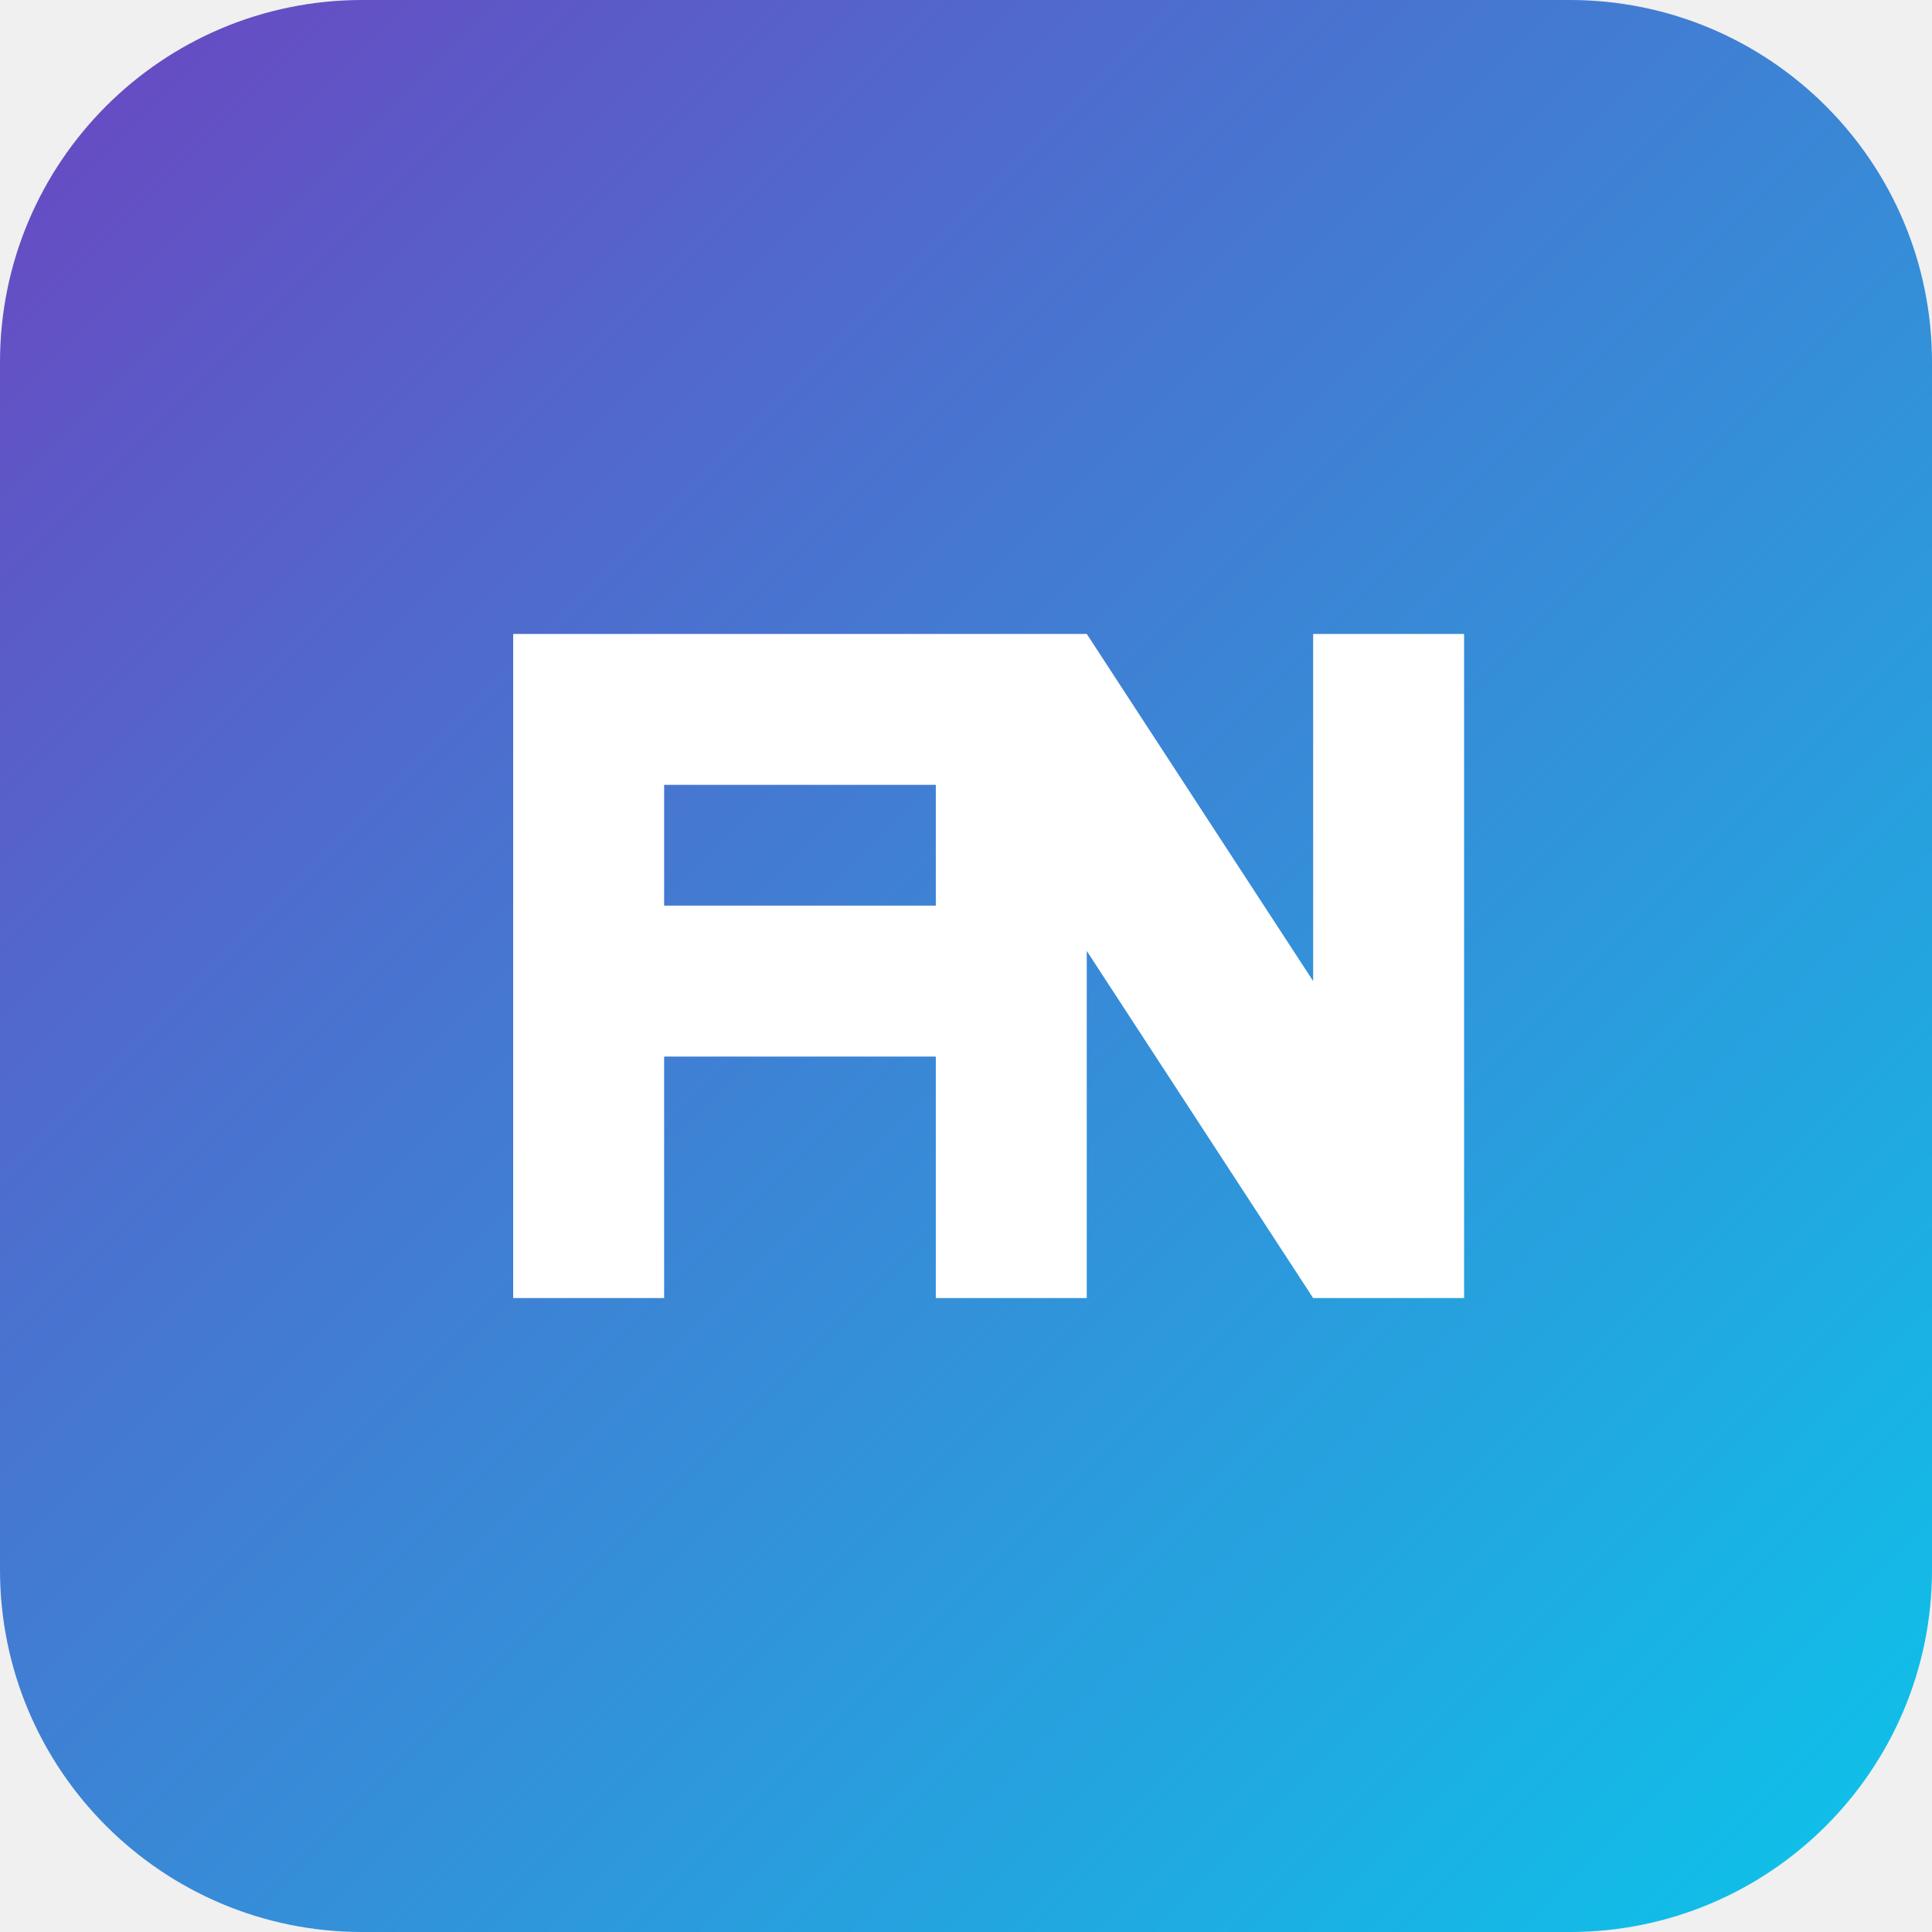
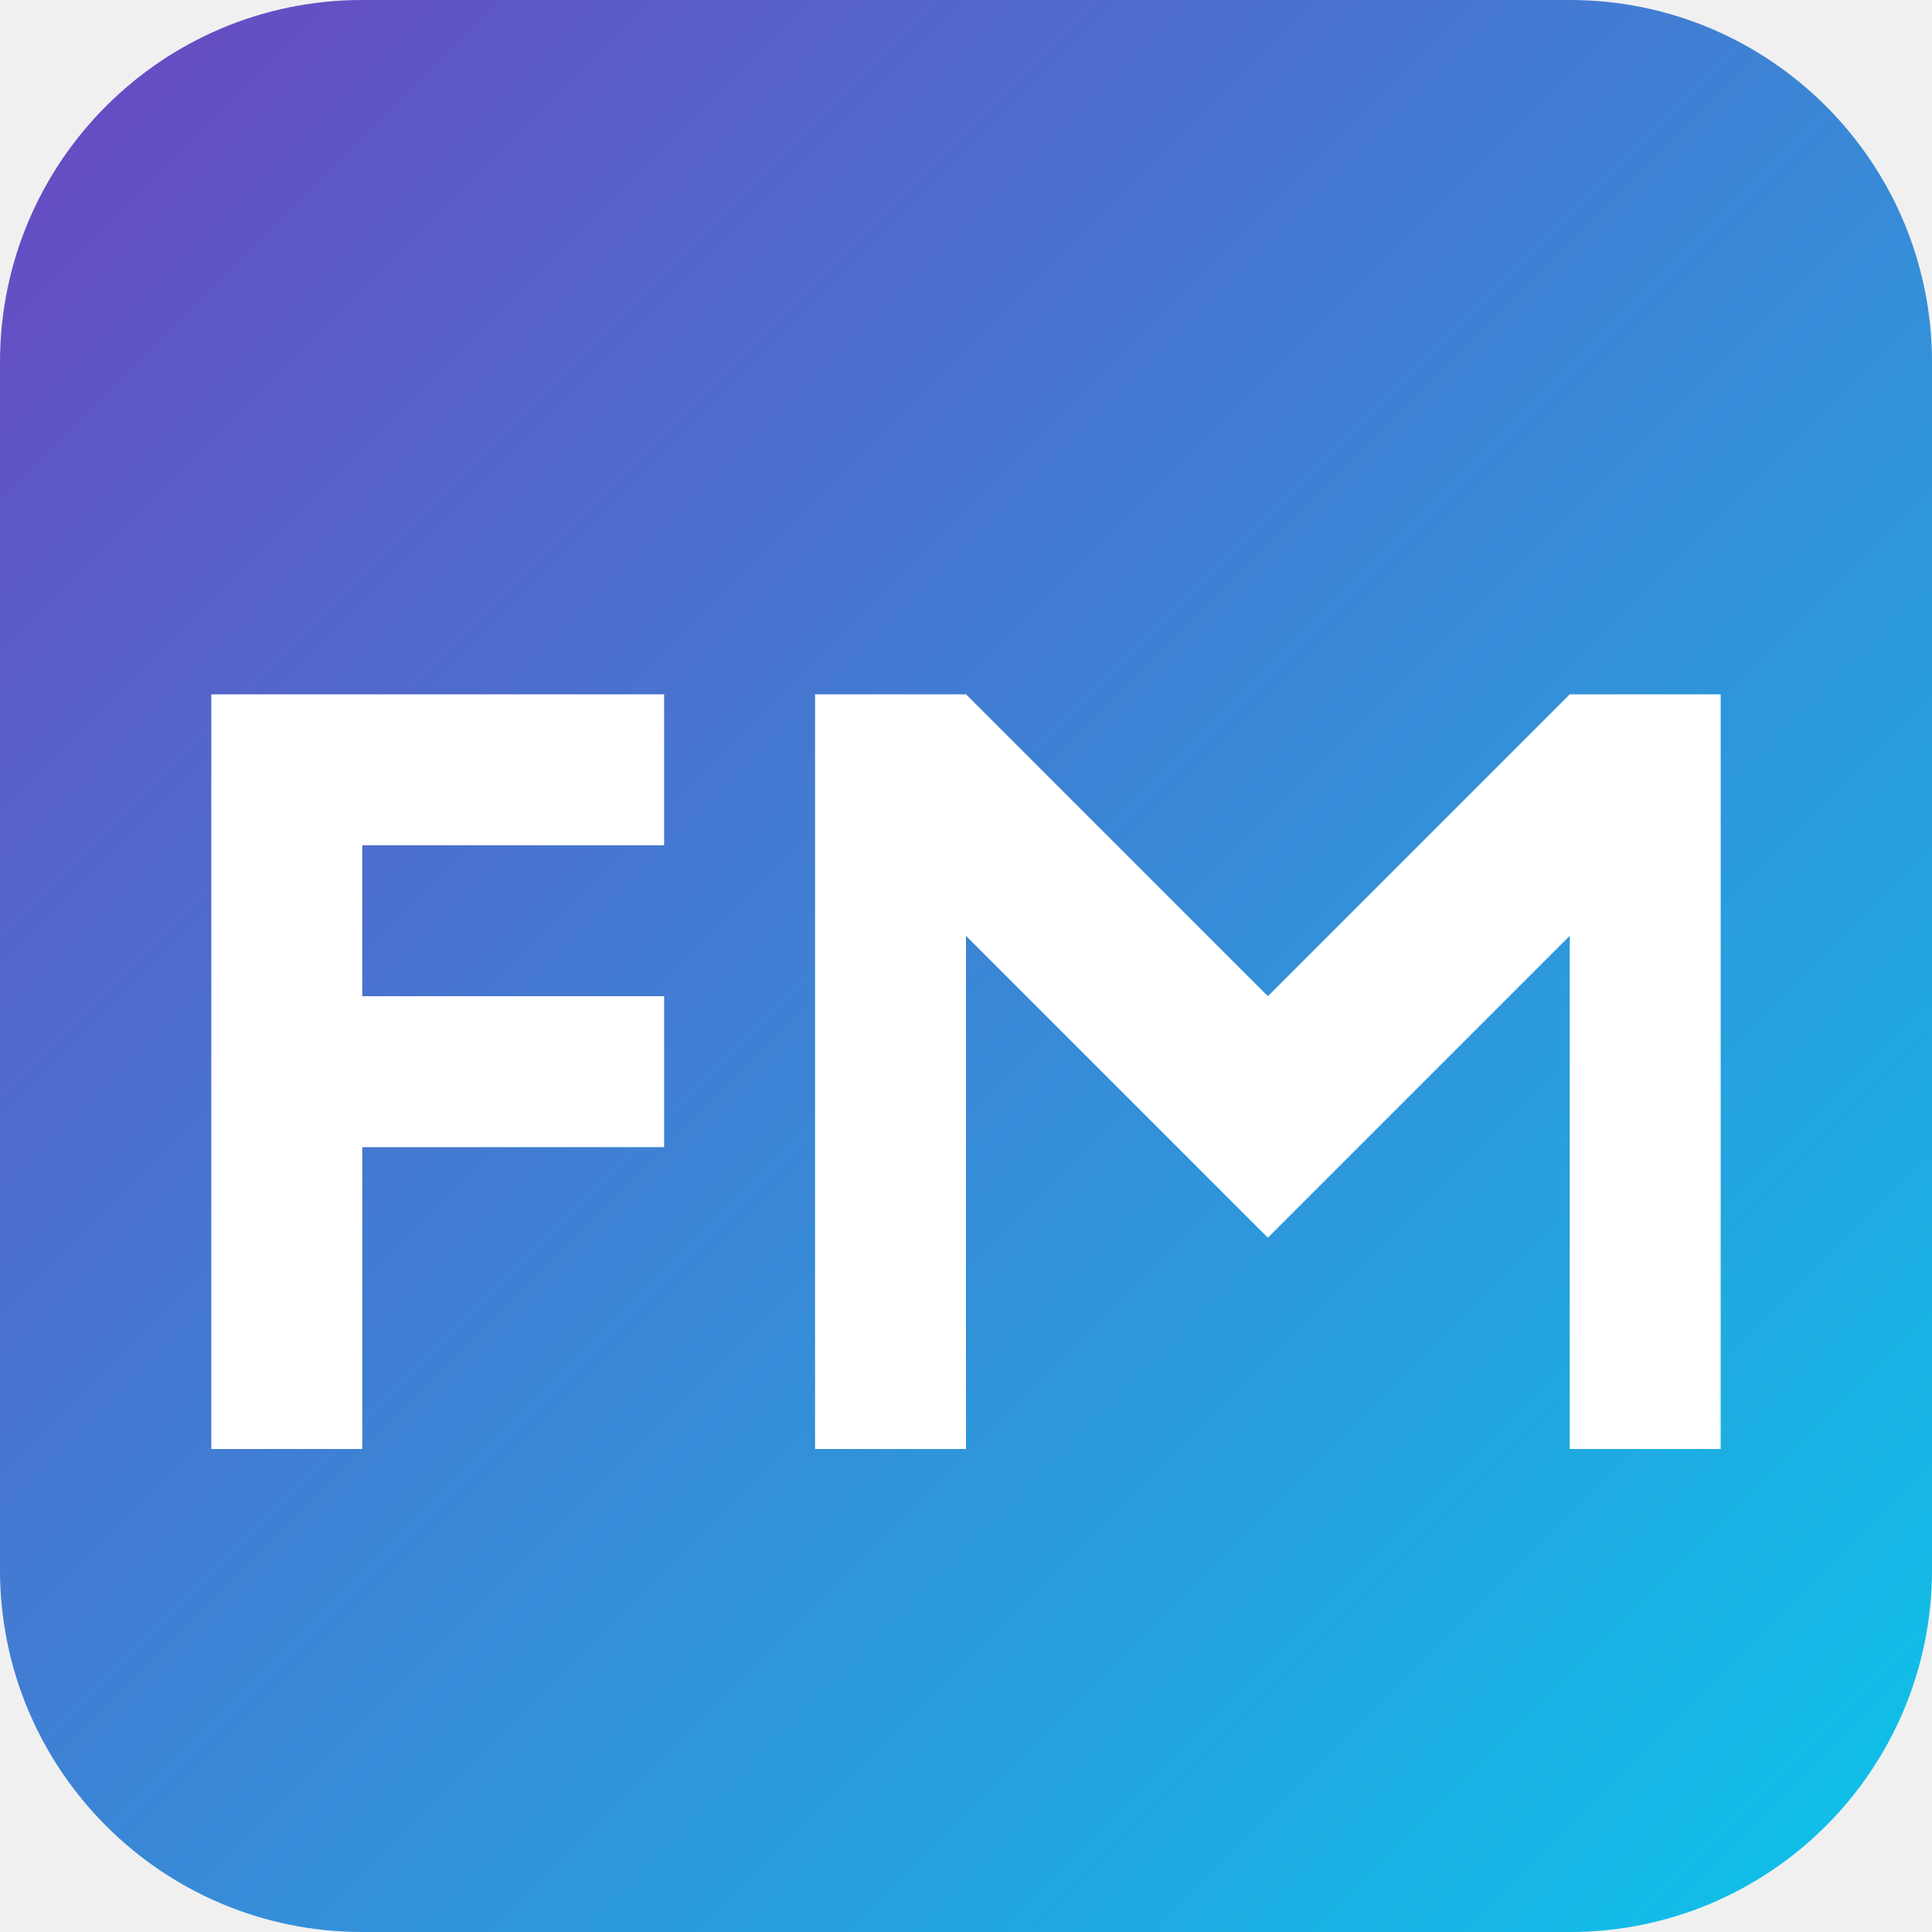
<svg xmlns="http://www.w3.org/2000/svg" viewBox="0 0 64 64" role="img" aria-labelledby="title">
  <rect width="64" height="64" rx="12" fill="url(#g)" />
-   <path fill="#ffffff" d="M17 43V21h18v5H22v4h11v5H22v8h-5Zm14 0V21h5l7.5 11.5V21h5v22h-5l-7.5-11.5V43h-5Z" />
+   <path fill="#ffffff" d="M 07 23 v25 h5 v-10 h10 v-5 h-10 v-5 h10 v-5    m 5 0 v25 h5 v-17 l 10 10 l 10 -10 v17 h5  v-25 h-5 l-10 10 l-10 -10 Z Z" />
  <defs>
    <linearGradient id="g" x1="0" y1="0" x2="64" y2="64" gradientUnits="userSpaceOnUse">
      <stop stop-color="#6B46C1" />
      <stop offset="1" stop-color="#0BC5EA" />
    </linearGradient>
  </defs>
</svg>
